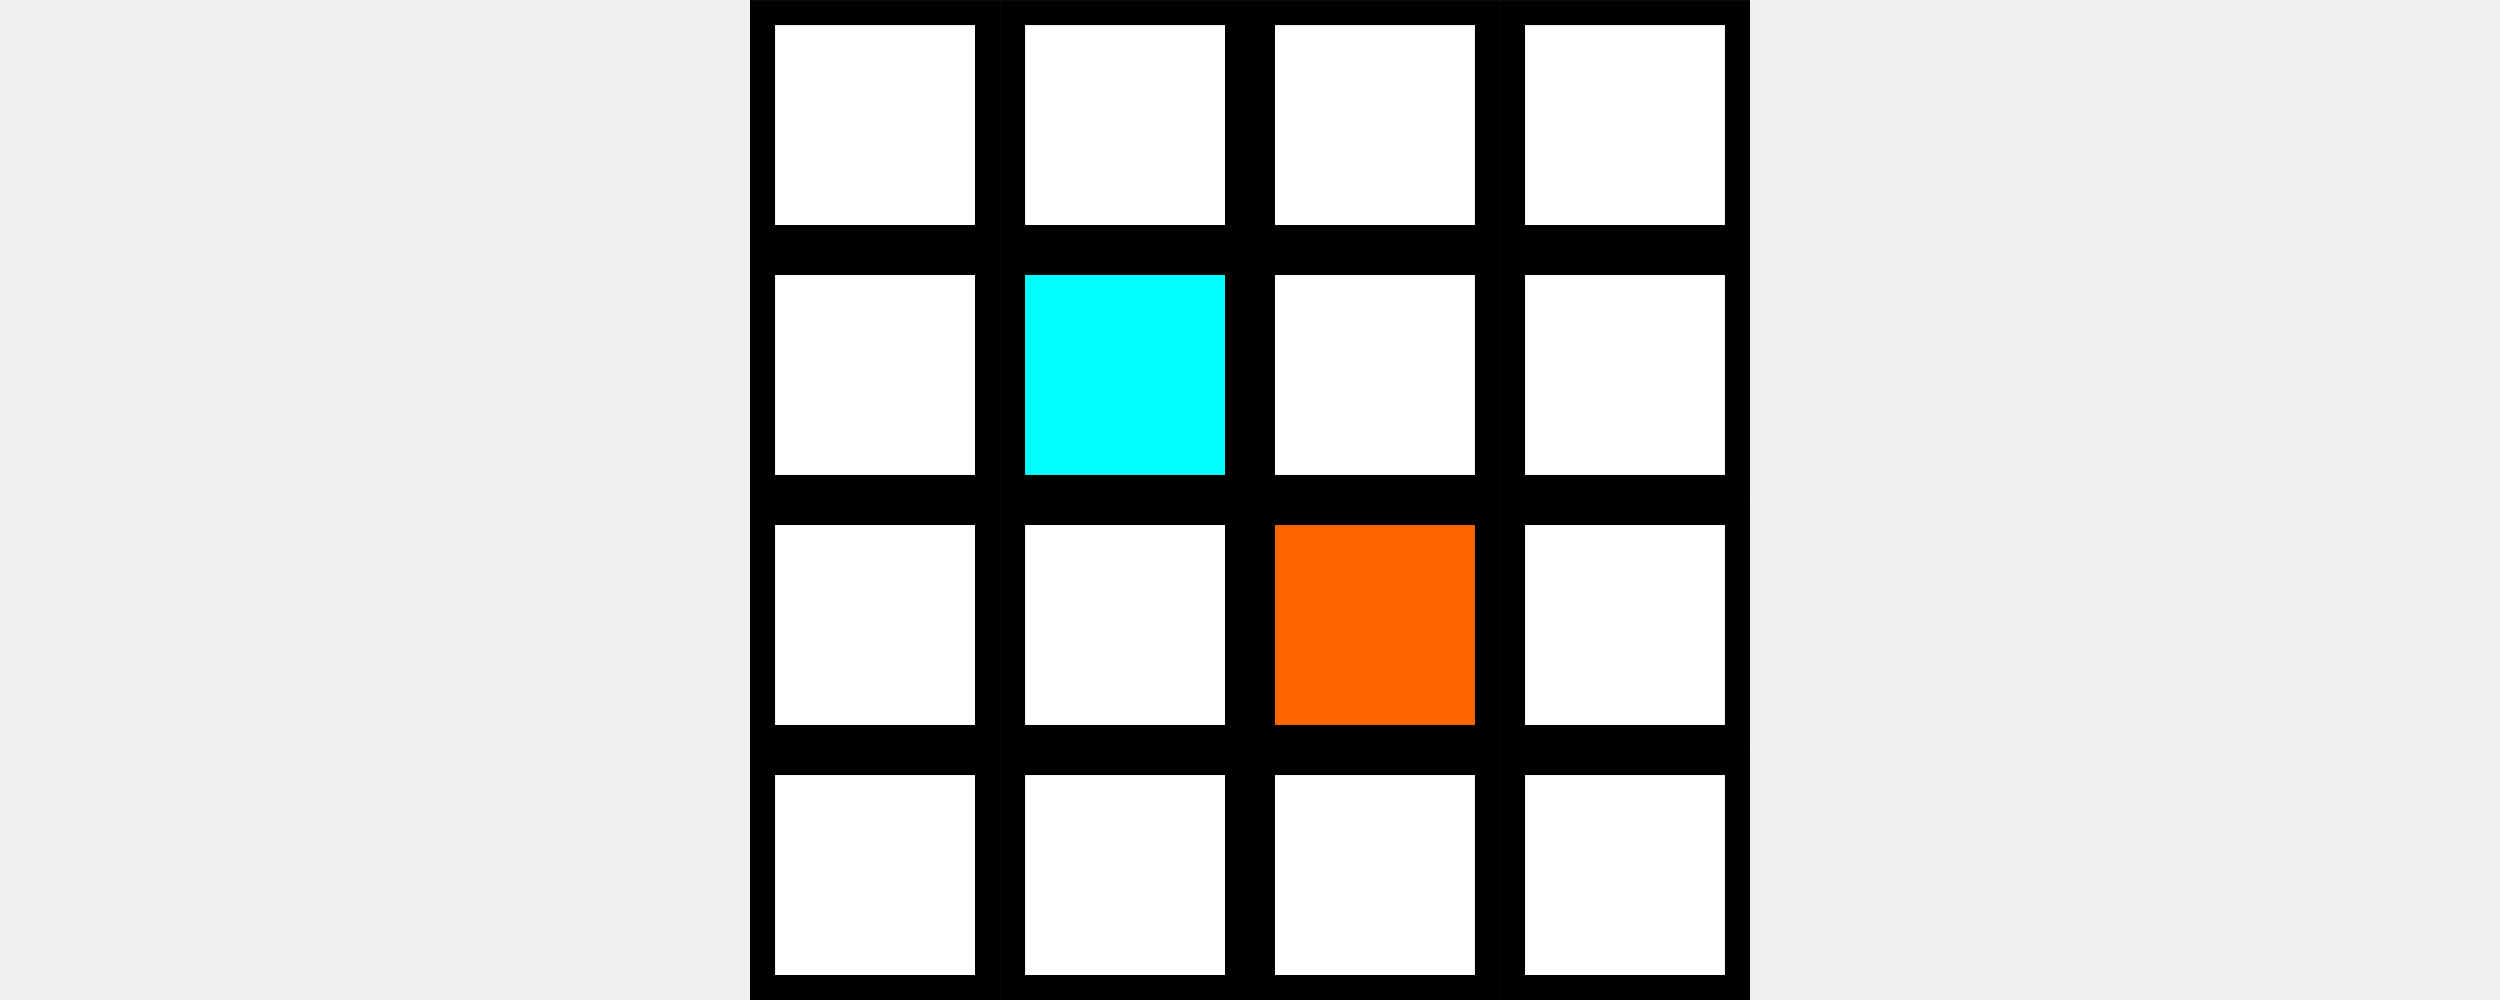
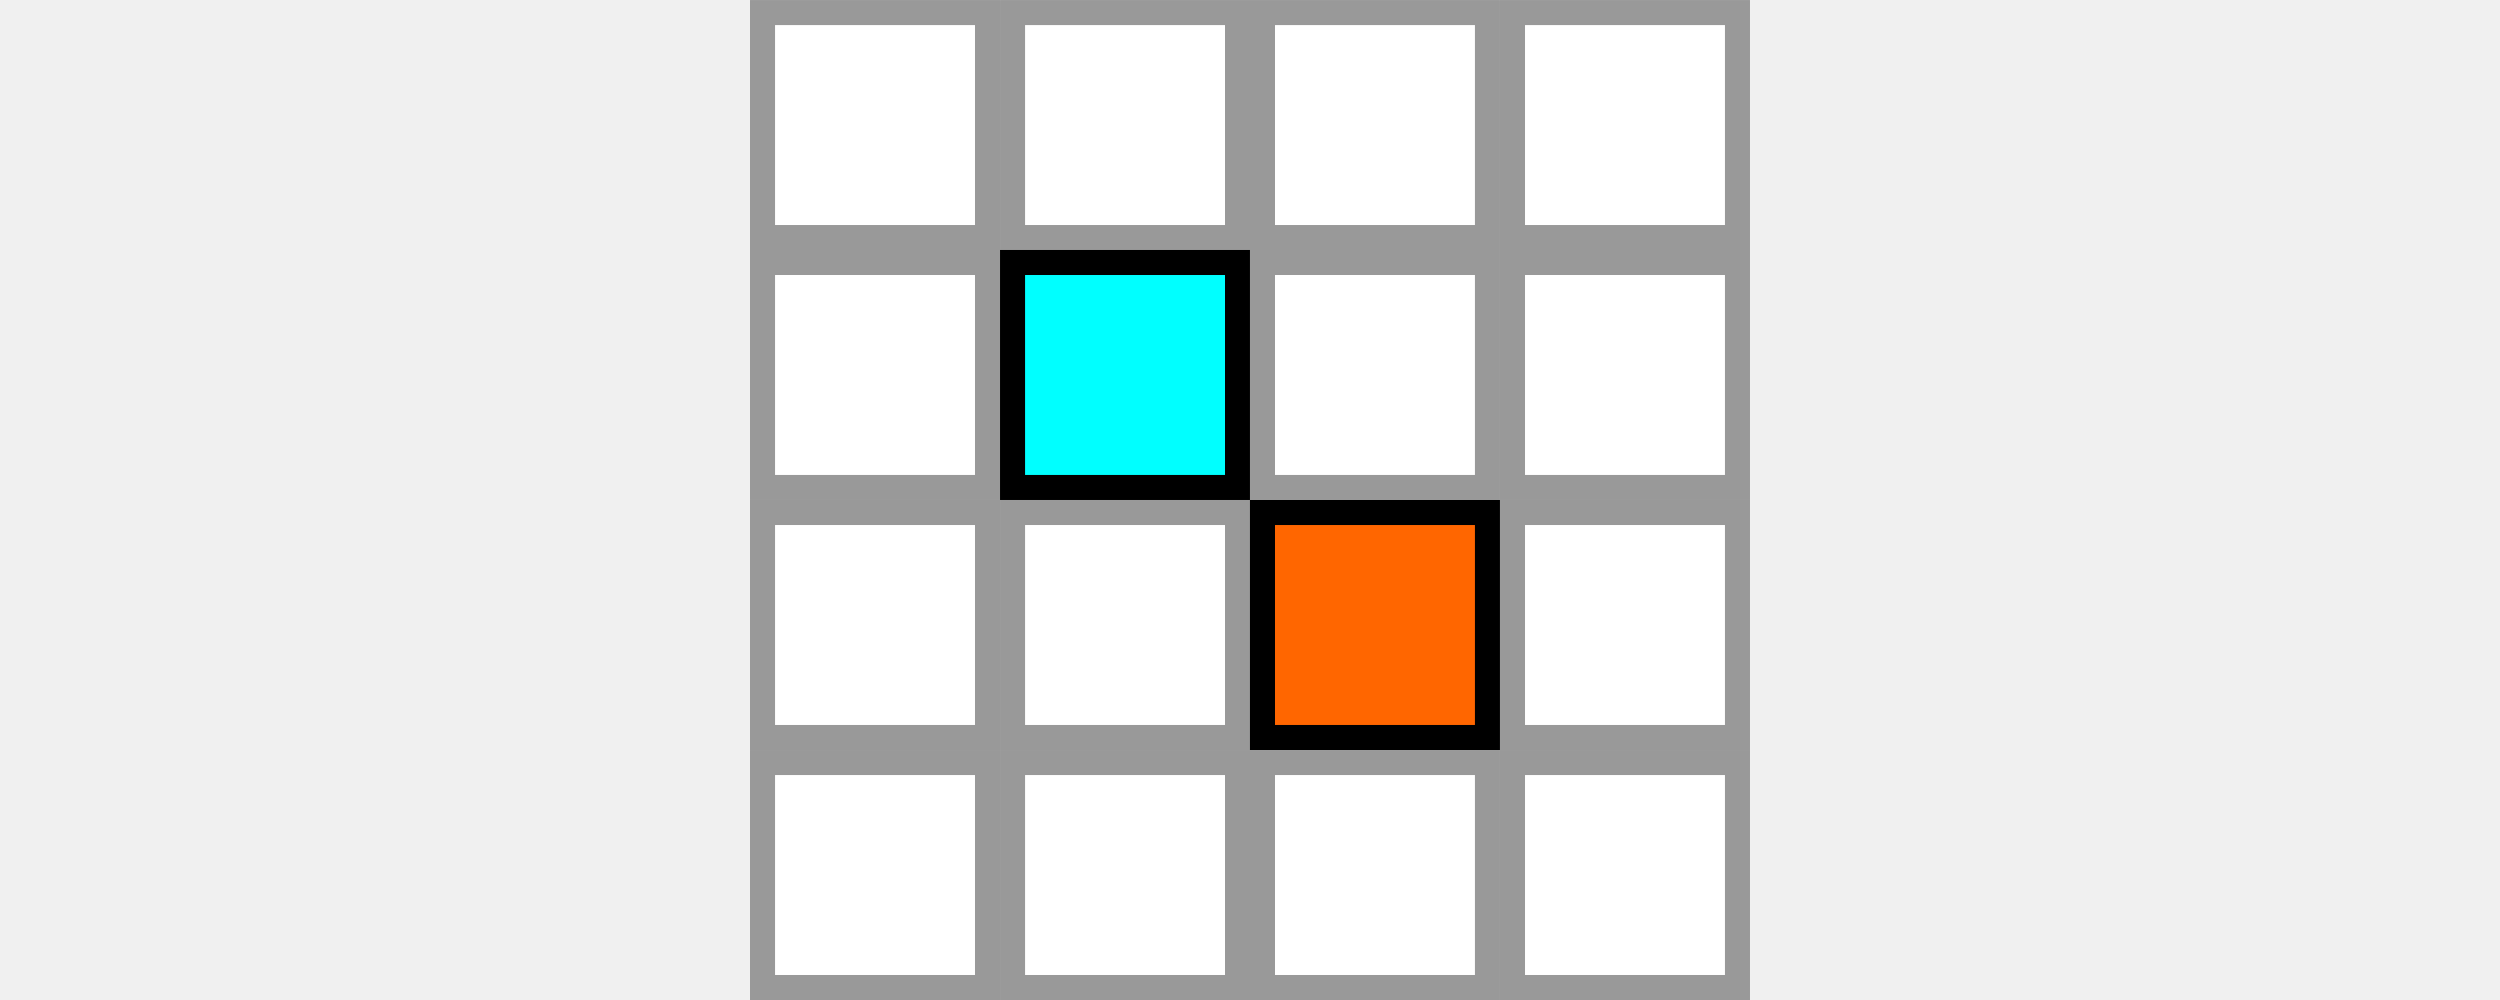
<svg xmlns="http://www.w3.org/2000/svg" width="26.458mm" height="10.583mm" viewBox="0 0 26.458 10.583" version="1.1" id="svg5">
  <defs id="defs2" />
  <g id="layer1">
-     <rect style="color:#000000;overflow:visible;fill:#ffffff;stroke:#000000;stroke-width:0.265;stroke-dasharray:none" id="rect63" width="2.381" height="2.381" x="8.07" y="-2.514" transform="scale(1,-1)" />
-     <rect style="color:#000000;overflow:visible;fill:#ffffff;stroke:#000000;stroke-width:0.265;stroke-dasharray:none" id="rect1033" width="2.381" height="2.381" x="10.716" y="-2.514" transform="scale(1,-1)" />
-     <rect style="color:#000000;overflow:visible;fill:#ffffff;stroke:#000000;stroke-width:0.265;stroke-dasharray:none" id="rect1035" width="2.381" height="2.381" x="13.361" y="-2.514" transform="scale(1,-1)" />
-     <rect style="color:#000000;overflow:visible;fill:#ffffff;stroke:#000000;stroke-width:0.265;stroke-dasharray:none" id="rect1037" width="2.381" height="2.381" x="16.007" y="-2.514" transform="scale(1,-1)" />
-     <rect style="color:#000000;overflow:visible;fill:#ffffff;stroke:#000000;stroke-width:0.265;stroke-dasharray:none" id="rect1072" width="2.381" height="2.381" x="8.07" y="-5.159" transform="scale(1,-1)" />
+     <rect style="color:#000000;overflow:visible;fill:#ffffff;stroke:#999999;stroke-width:0.265;stroke-dasharray:none" id="rect63" width="2.381" height="2.381" x="8.07" y="-2.514" transform="scale(1,-1)" />
+     <rect style="color:#000000;overflow:visible;fill:#ffffff;stroke:#999999;stroke-width:0.265;stroke-dasharray:none" id="rect1033" width="2.381" height="2.381" x="10.716" y="-2.514" transform="scale(1,-1)" />
+     <rect style="color:#000000;overflow:visible;fill:#ffffff;stroke:#999999;stroke-width:0.265;stroke-dasharray:none" id="rect1035" width="2.381" height="2.381" x="13.361" y="-2.514" transform="scale(1,-1)" />
+     <rect style="color:#000000;overflow:visible;fill:#ffffff;stroke:#999999;stroke-width:0.265;stroke-dasharray:none" id="rect1037" width="2.381" height="2.381" x="16.007" y="-2.514" transform="scale(1,-1)" />
+     <rect style="color:#000000;overflow:visible;fill:#ffffff;stroke:#999999;stroke-width:0.265;stroke-dasharray:none" id="rect1072" width="2.381" height="2.381" x="8.07" y="-5.159" transform="scale(1,-1)" />
    <rect style="color:#000000;overflow:visible;fill:#00ffff;stroke:#000000;stroke-width:0.265;stroke-dasharray:none" id="rect1074" width="2.381" height="2.381" x="10.716" y="-5.159" transform="scale(1,-1)" />
-     <rect style="color:#000000;overflow:visible;fill:#ffffff;stroke:#000000;stroke-width:0.265;stroke-dasharray:none" id="rect1076" width="2.381" height="2.381" x="13.361" y="-5.159" transform="scale(1,-1)" />
-     <rect style="color:#000000;overflow:visible;fill:#ffffff;stroke:#000000;stroke-width:0.265;stroke-dasharray:none" id="rect1078" width="2.381" height="2.381" x="16.007" y="-5.159" transform="scale(1,-1)" />
-     <rect style="color:#000000;overflow:visible;fill:#ffffff;stroke:#000000;stroke-width:0.265;stroke-dasharray:none" id="rect1082" width="2.381" height="2.381" x="8.07" y="-7.805" transform="scale(1,-1)" />
-     <rect style="color:#000000;overflow:visible;fill:#ffffff;stroke:#000000;stroke-width:0.265;stroke-dasharray:none" id="rect1084" width="2.381" height="2.381" x="10.716" y="-7.805" transform="scale(1,-1)" />
+     <rect style="color:#000000;overflow:visible;fill:#ffffff;stroke:#999999;stroke-width:0.265;stroke-dasharray:none" id="rect1076" width="2.381" height="2.381" x="13.361" y="-5.159" transform="scale(1,-1)" />
+     <rect style="color:#000000;overflow:visible;fill:#ffffff;stroke:#999999;stroke-width:0.265;stroke-dasharray:none" id="rect1078" width="2.381" height="2.381" x="16.007" y="-5.159" transform="scale(1,-1)" />
+     <rect style="color:#000000;overflow:visible;fill:#ffffff;stroke:#999999;stroke-width:0.265;stroke-dasharray:none" id="rect1082" width="2.381" height="2.381" x="8.07" y="-7.805" transform="scale(1,-1)" />
+     <rect style="color:#000000;overflow:visible;fill:#ffffff;stroke:#999999;stroke-width:0.265;stroke-dasharray:none" id="rect1084" width="2.381" height="2.381" x="10.716" y="-7.805" transform="scale(1,-1)" />
    <rect style="color:#000000;overflow:visible;fill:#ff6600;stroke:#000000;stroke-width:0.265;stroke-dasharray:none" id="rect1086" width="2.381" height="2.381" x="13.361" y="-7.805" transform="scale(1,-1)" />
-     <rect style="color:#000000;overflow:visible;fill:#ffffff;stroke:#000000;stroke-width:0.265;stroke-dasharray:none" id="rect1088" width="2.381" height="2.381" x="16.007" y="-7.805" transform="scale(1,-1)" />
-     <rect style="color:#000000;overflow:visible;fill:#ffffff;stroke:#000000;stroke-width:0.265;stroke-dasharray:none" id="rect1092" width="2.381" height="2.381" x="8.07" y="-10.451" transform="scale(1,-1)" />
-     <rect style="color:#000000;overflow:visible;fill:#ffffff;stroke:#000000;stroke-width:0.265;stroke-dasharray:none" id="rect1094" width="2.381" height="2.381" x="10.716" y="-10.451" transform="scale(1,-1)" />
-     <rect style="color:#000000;overflow:visible;fill:#ffffff;stroke:#000000;stroke-width:0.265;stroke-dasharray:none" id="rect1096" width="2.381" height="2.381" x="13.361" y="-10.451" transform="scale(1,-1)" />
-     <rect style="color:#000000;overflow:visible;fill:#ffffff;stroke:#000000;stroke-width:0.265;stroke-dasharray:none" id="rect1098" width="2.381" height="2.381" x="16.007" y="-10.451" transform="scale(1,-1)" />
+     <rect style="color:#000000;overflow:visible;fill:#ffffff;stroke:#999999;stroke-width:0.265;stroke-dasharray:none" id="rect1088" width="2.381" height="2.381" x="16.007" y="-7.805" transform="scale(1,-1)" />
+     <rect style="color:#000000;overflow:visible;fill:#ffffff;stroke:#999999;stroke-width:0.265;stroke-dasharray:none" id="rect1092" width="2.381" height="2.381" x="8.07" y="-10.451" transform="scale(1,-1)" />
+     <rect style="color:#000000;overflow:visible;fill:#ffffff;stroke:#999999;stroke-width:0.265;stroke-dasharray:none" id="rect1094" width="2.381" height="2.381" x="10.716" y="-10.451" transform="scale(1,-1)" />
+     <rect style="color:#000000;overflow:visible;fill:#ffffff;stroke:#999999;stroke-width:0.265;stroke-dasharray:none" id="rect1096" width="2.381" height="2.381" x="13.361" y="-10.451" transform="scale(1,-1)" />
+     <rect style="color:#000000;overflow:visible;fill:#ffffff;stroke:#999999;stroke-width:0.265;stroke-dasharray:none" id="rect1098" width="2.381" height="2.381" x="16.007" y="-10.451" transform="scale(1,-1)" />
  </g>
</svg>
